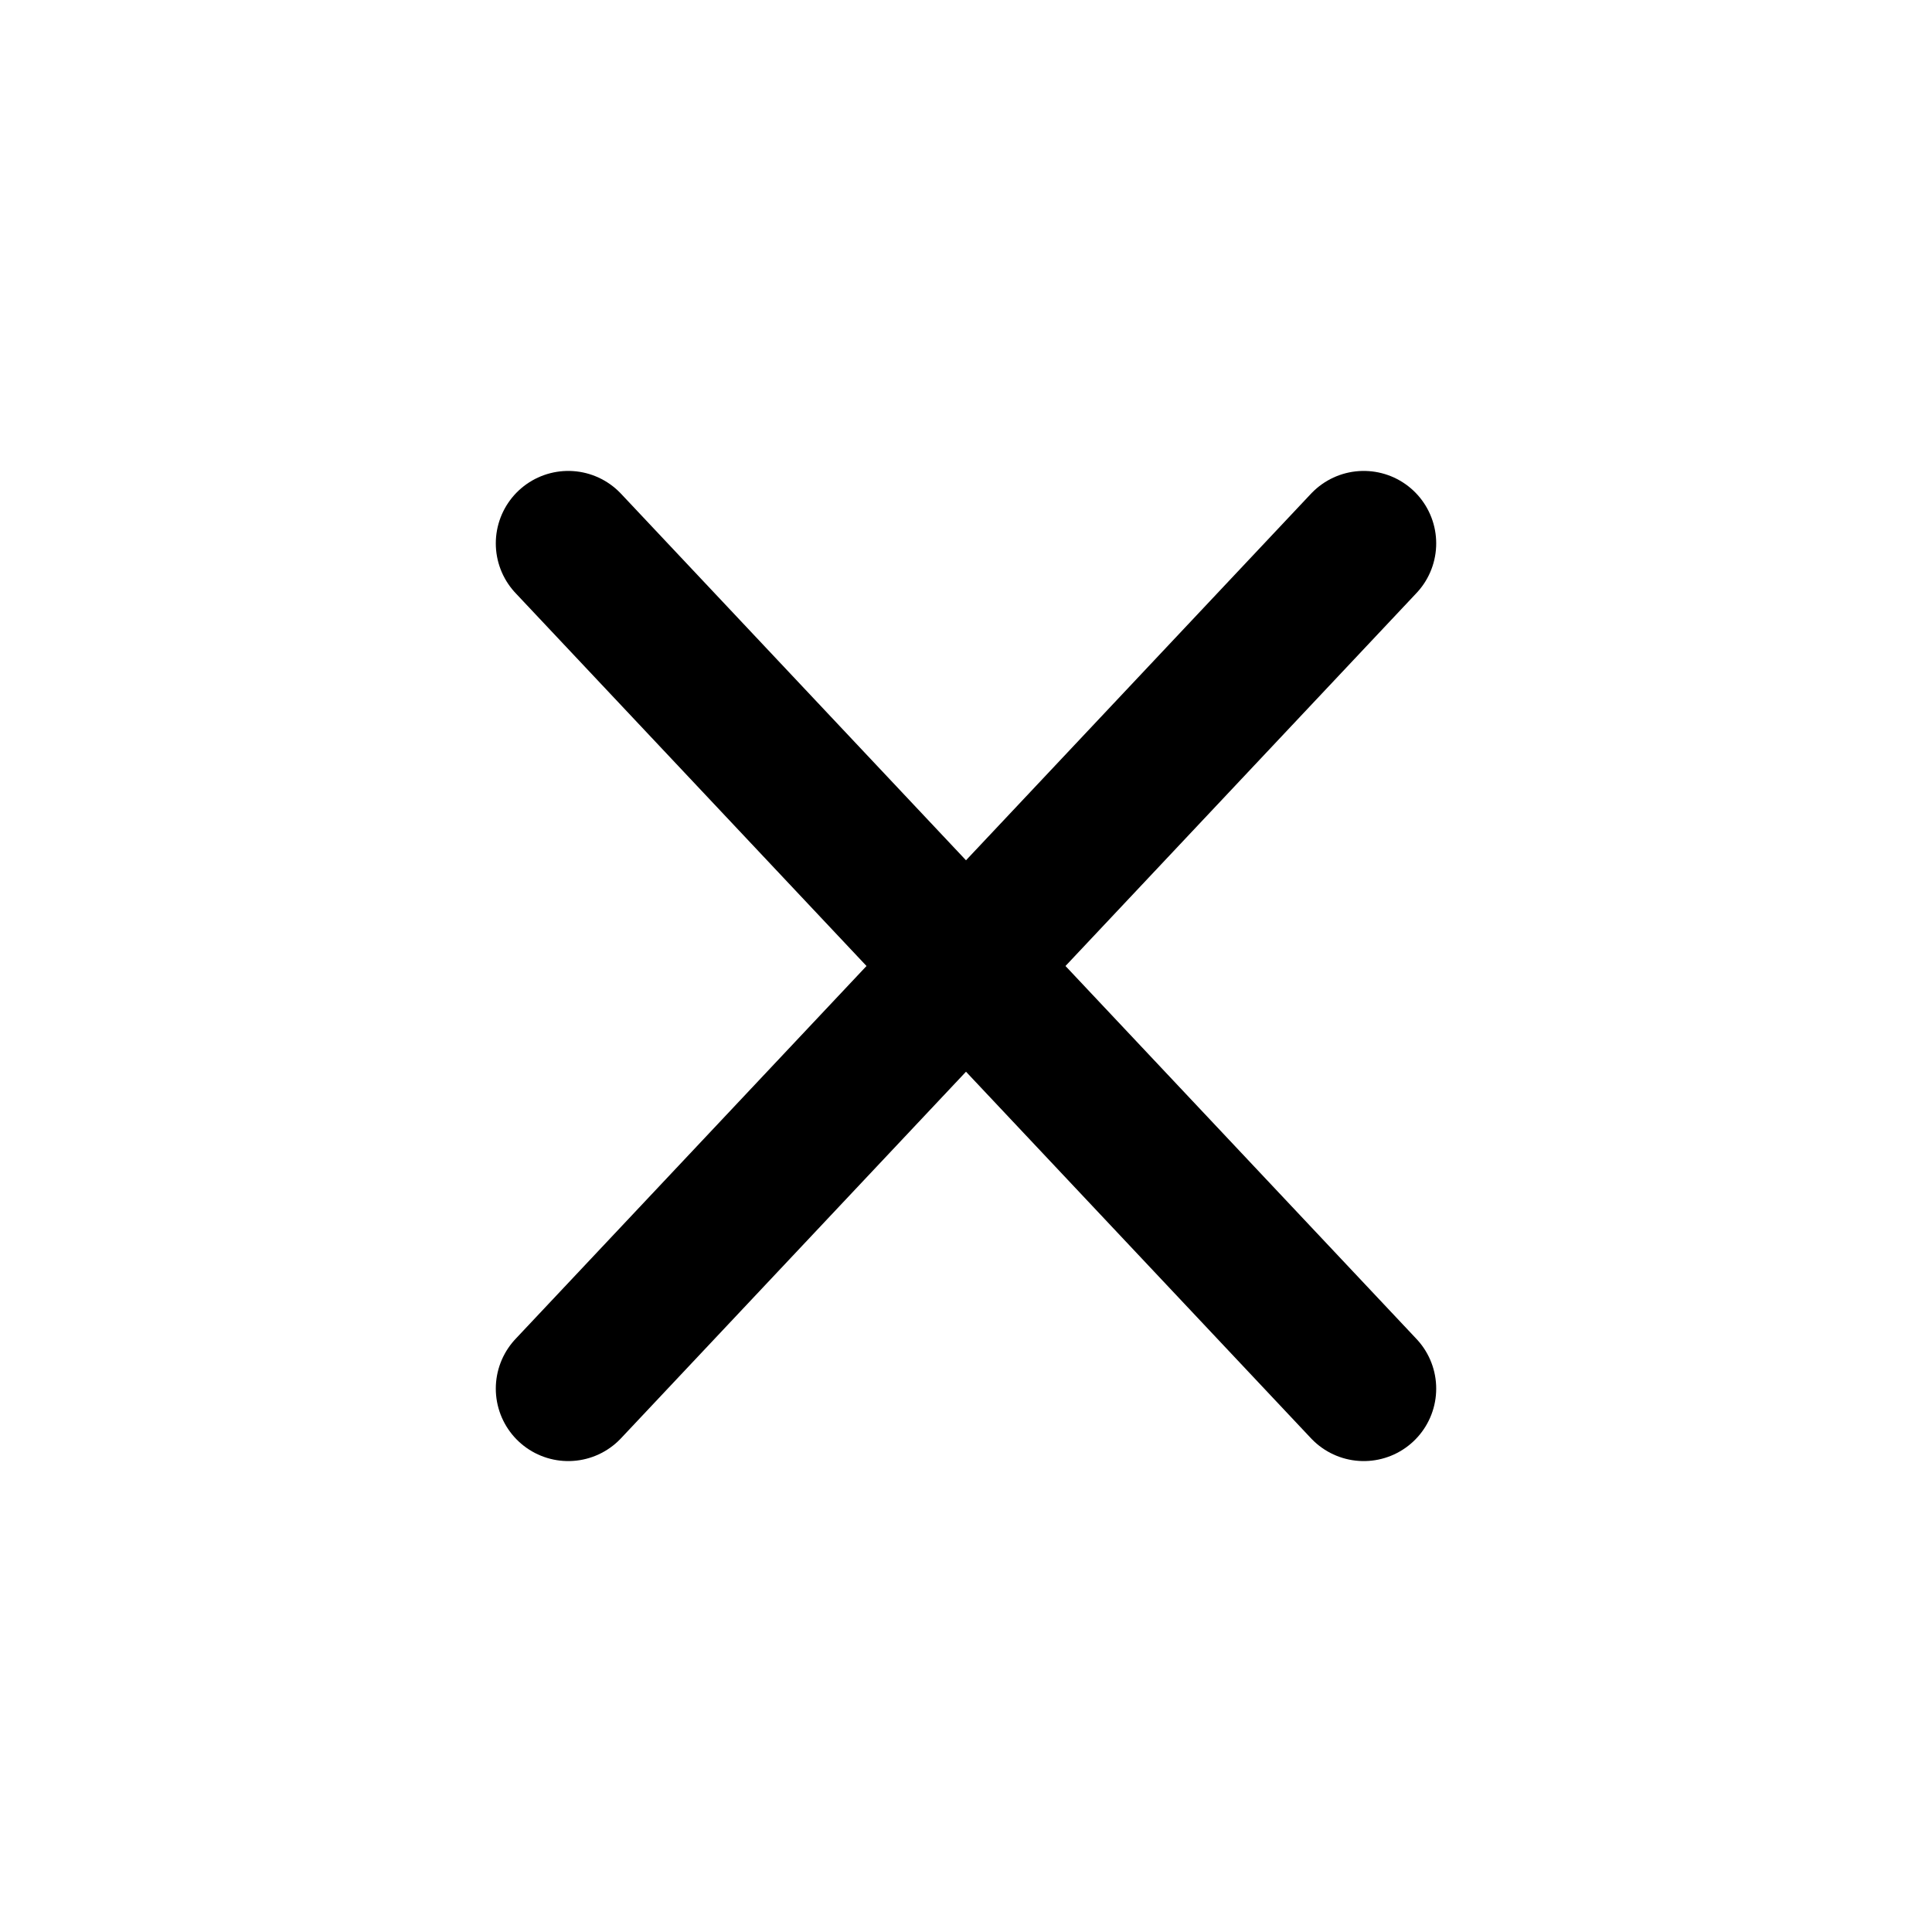
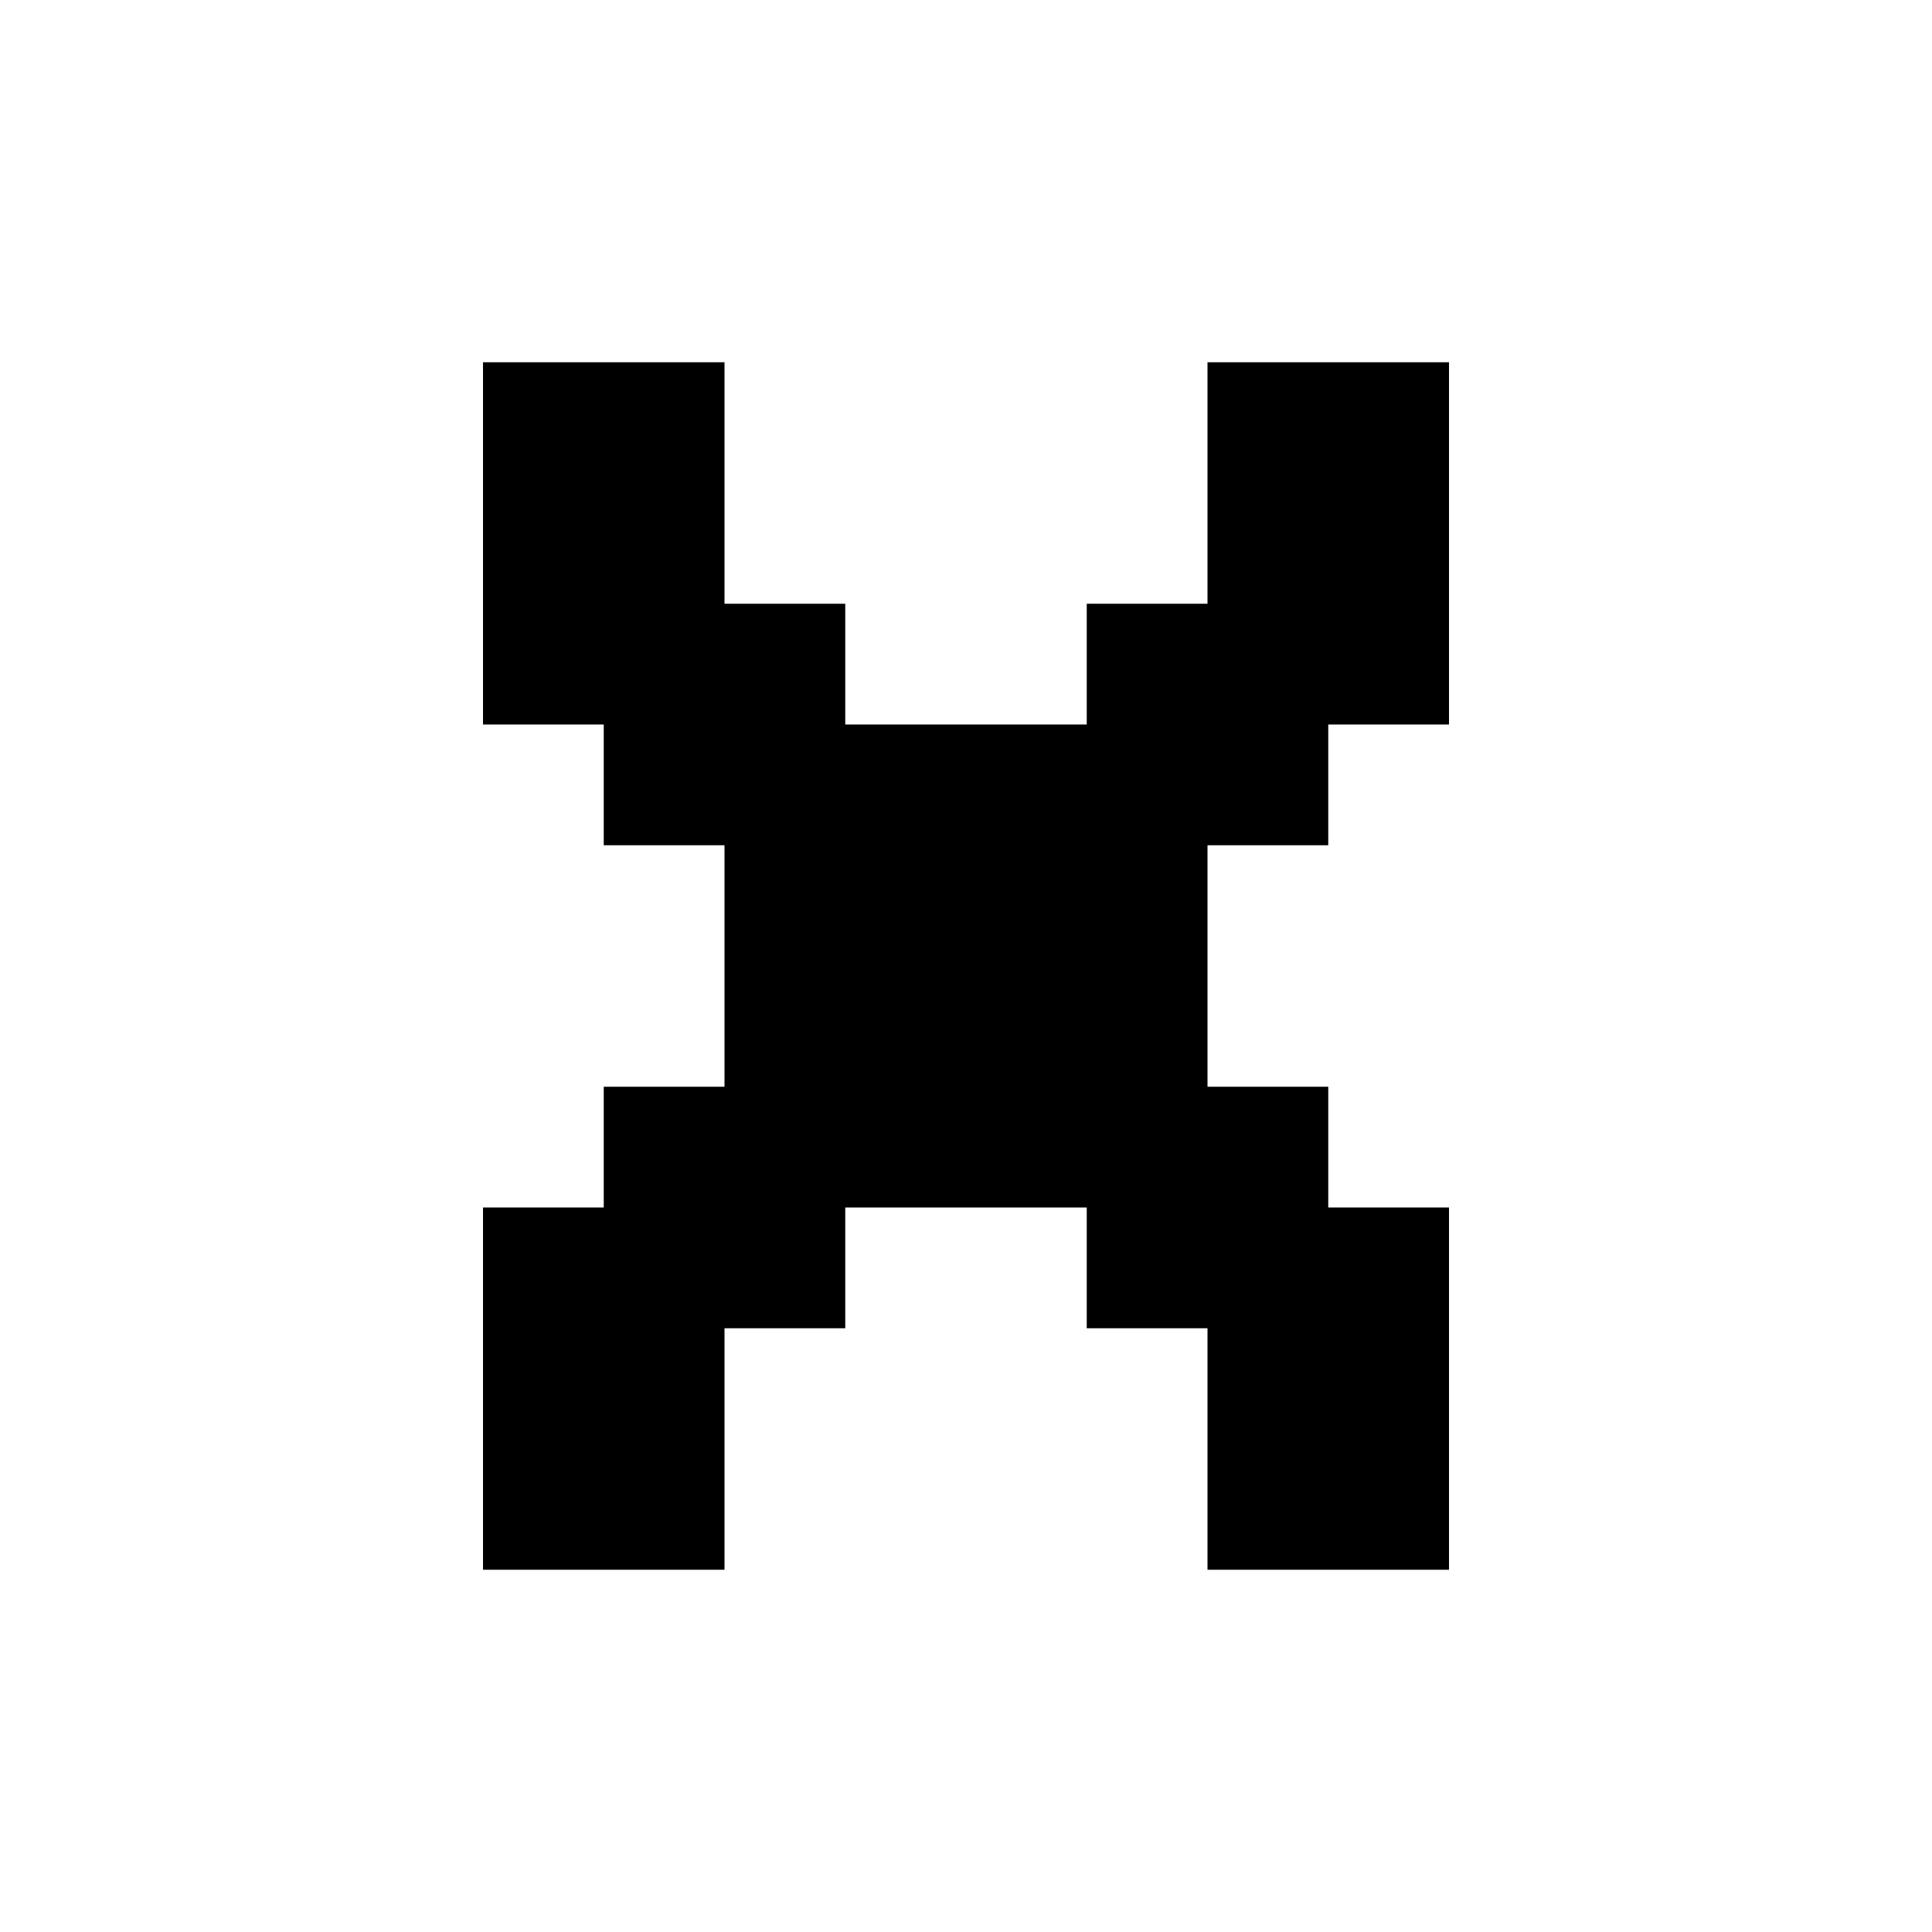
<svg xmlns="http://www.w3.org/2000/svg" width="16" height="16" viewBox="0 0 16 16" fill="none">
-   <path d="M4.706 4.5L11.294 11.5M11.294 4.5L4.706 11.5" stroke="black" stroke-width="1.2" stroke-linecap="round" />
+   <path fill="black" d="M4 3h2v2h1v1h2V5h1V3h2v3h-1v1h-1v2h1v1h1v3h-2v-2H9v-1H7v1H6v2H4v-3h1V9h1V7H5V6H4V3Z" />
</svg>
